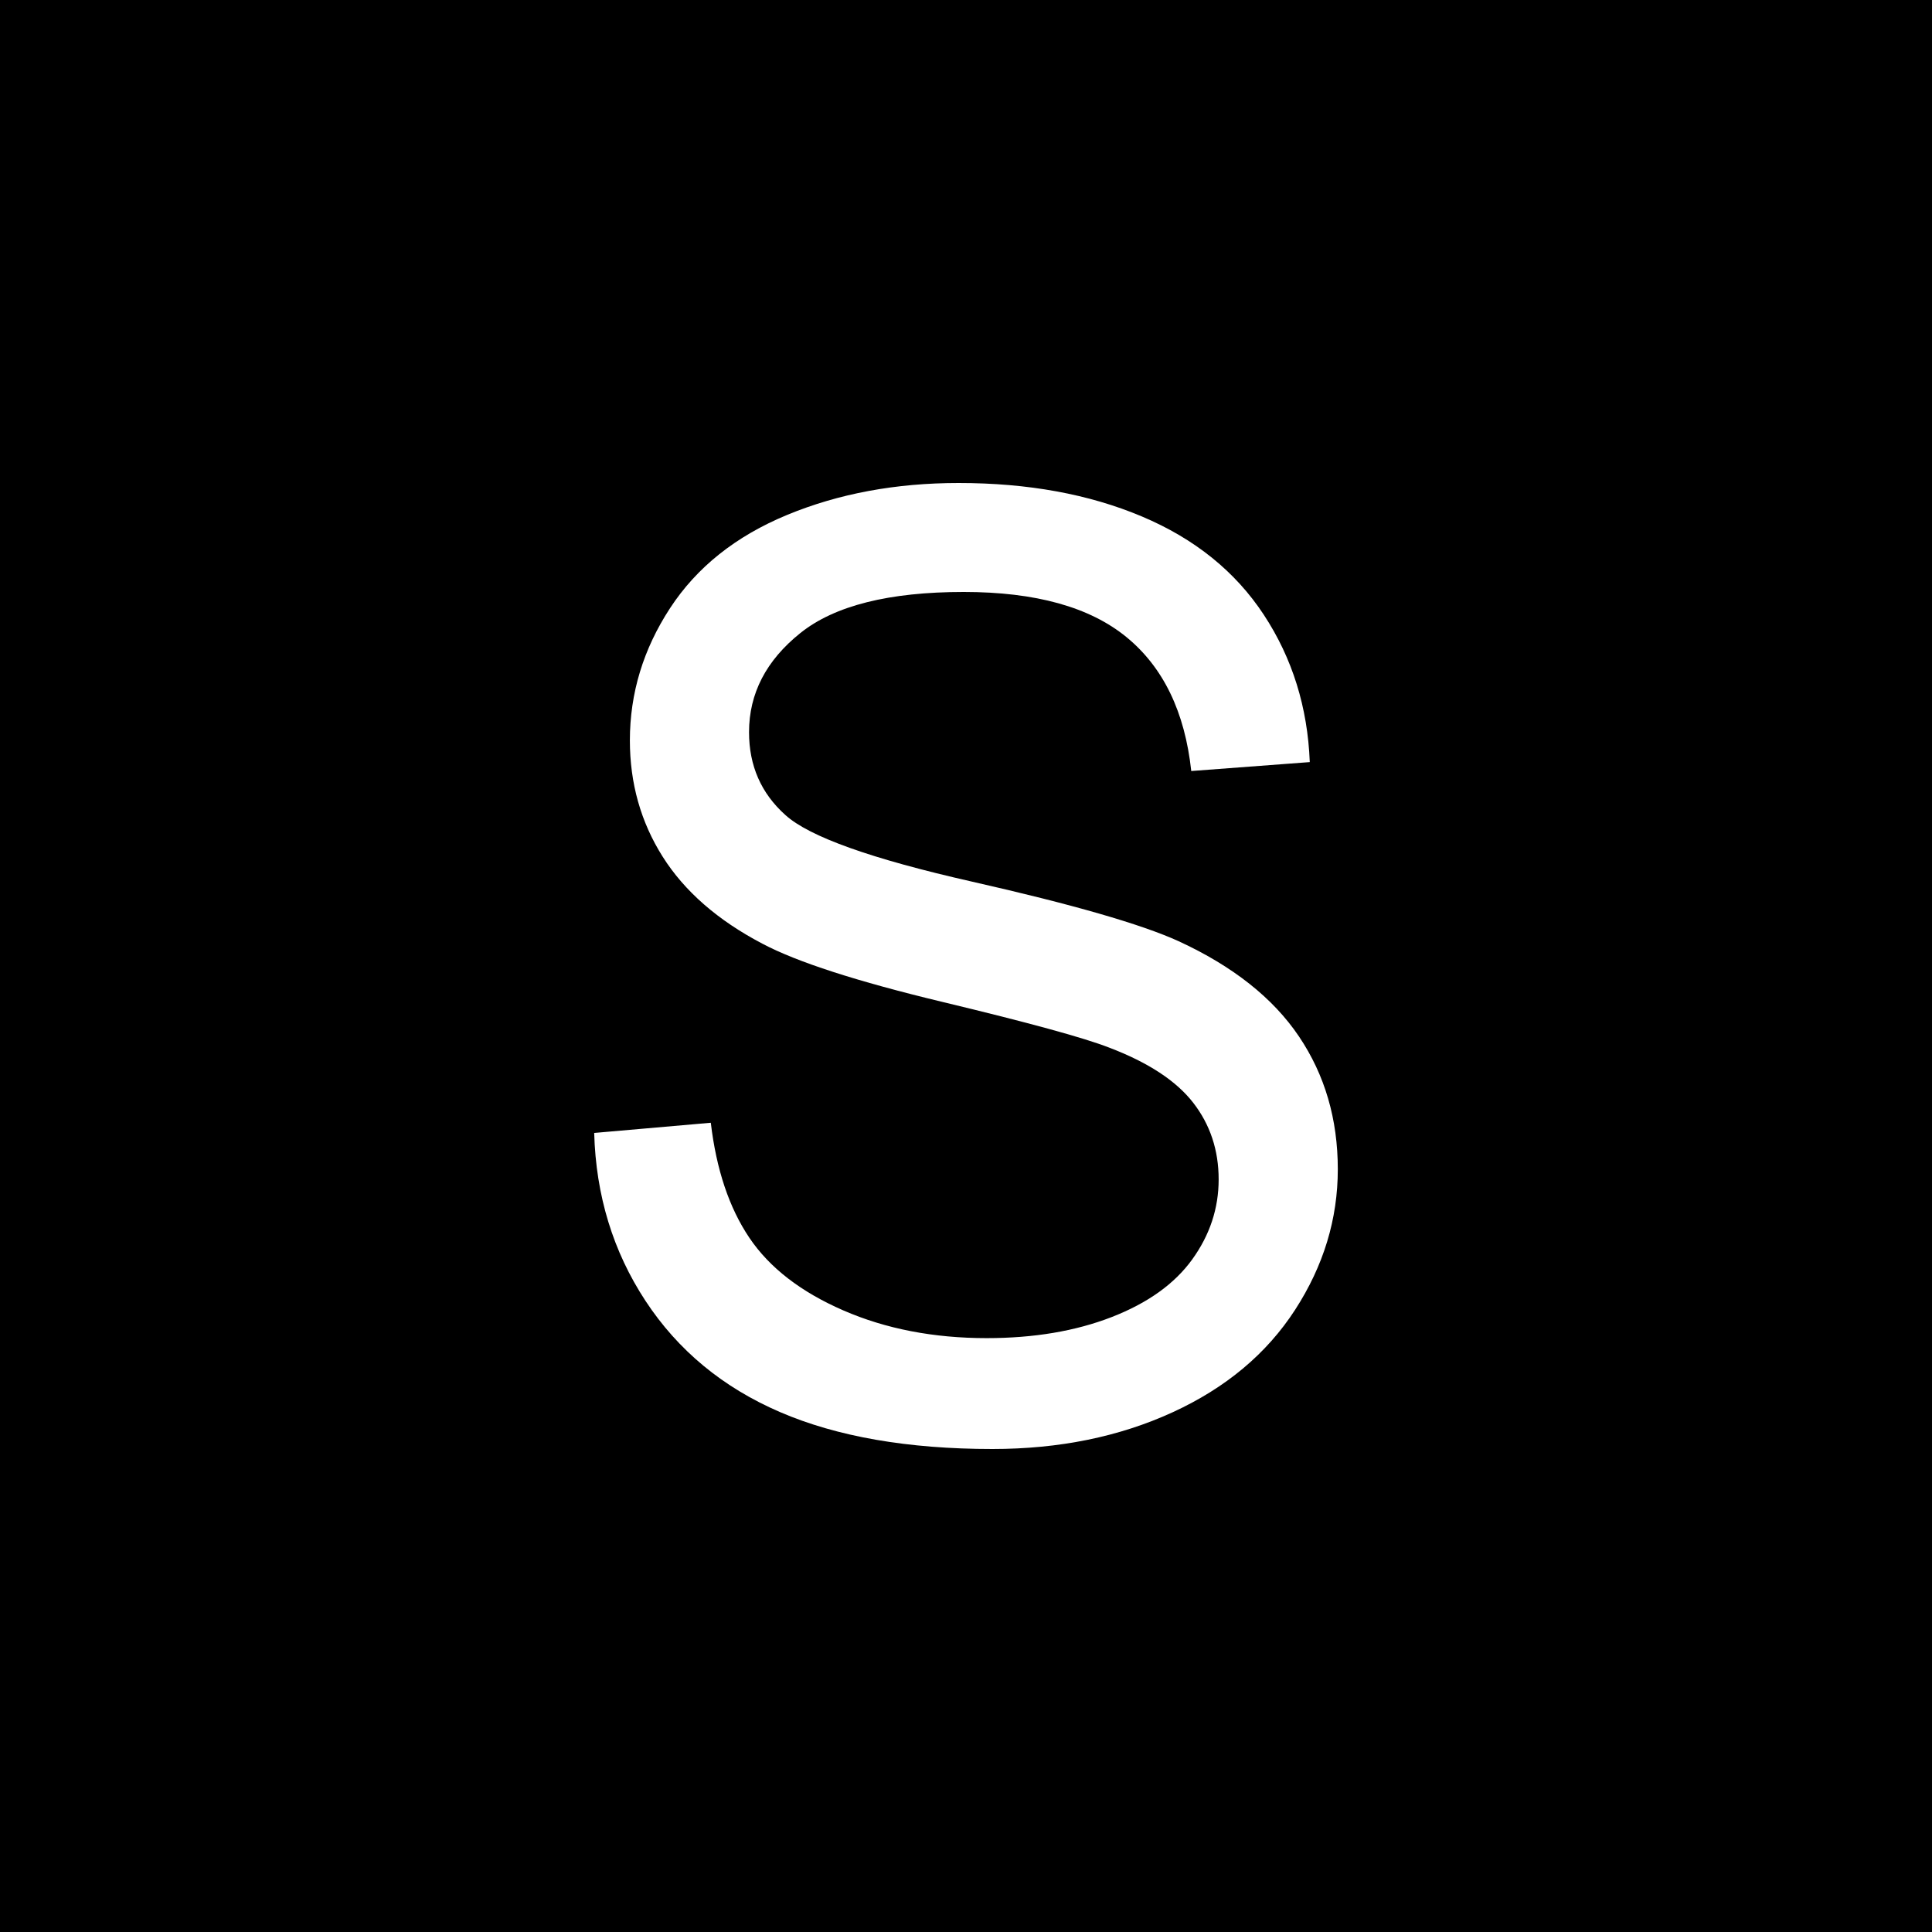
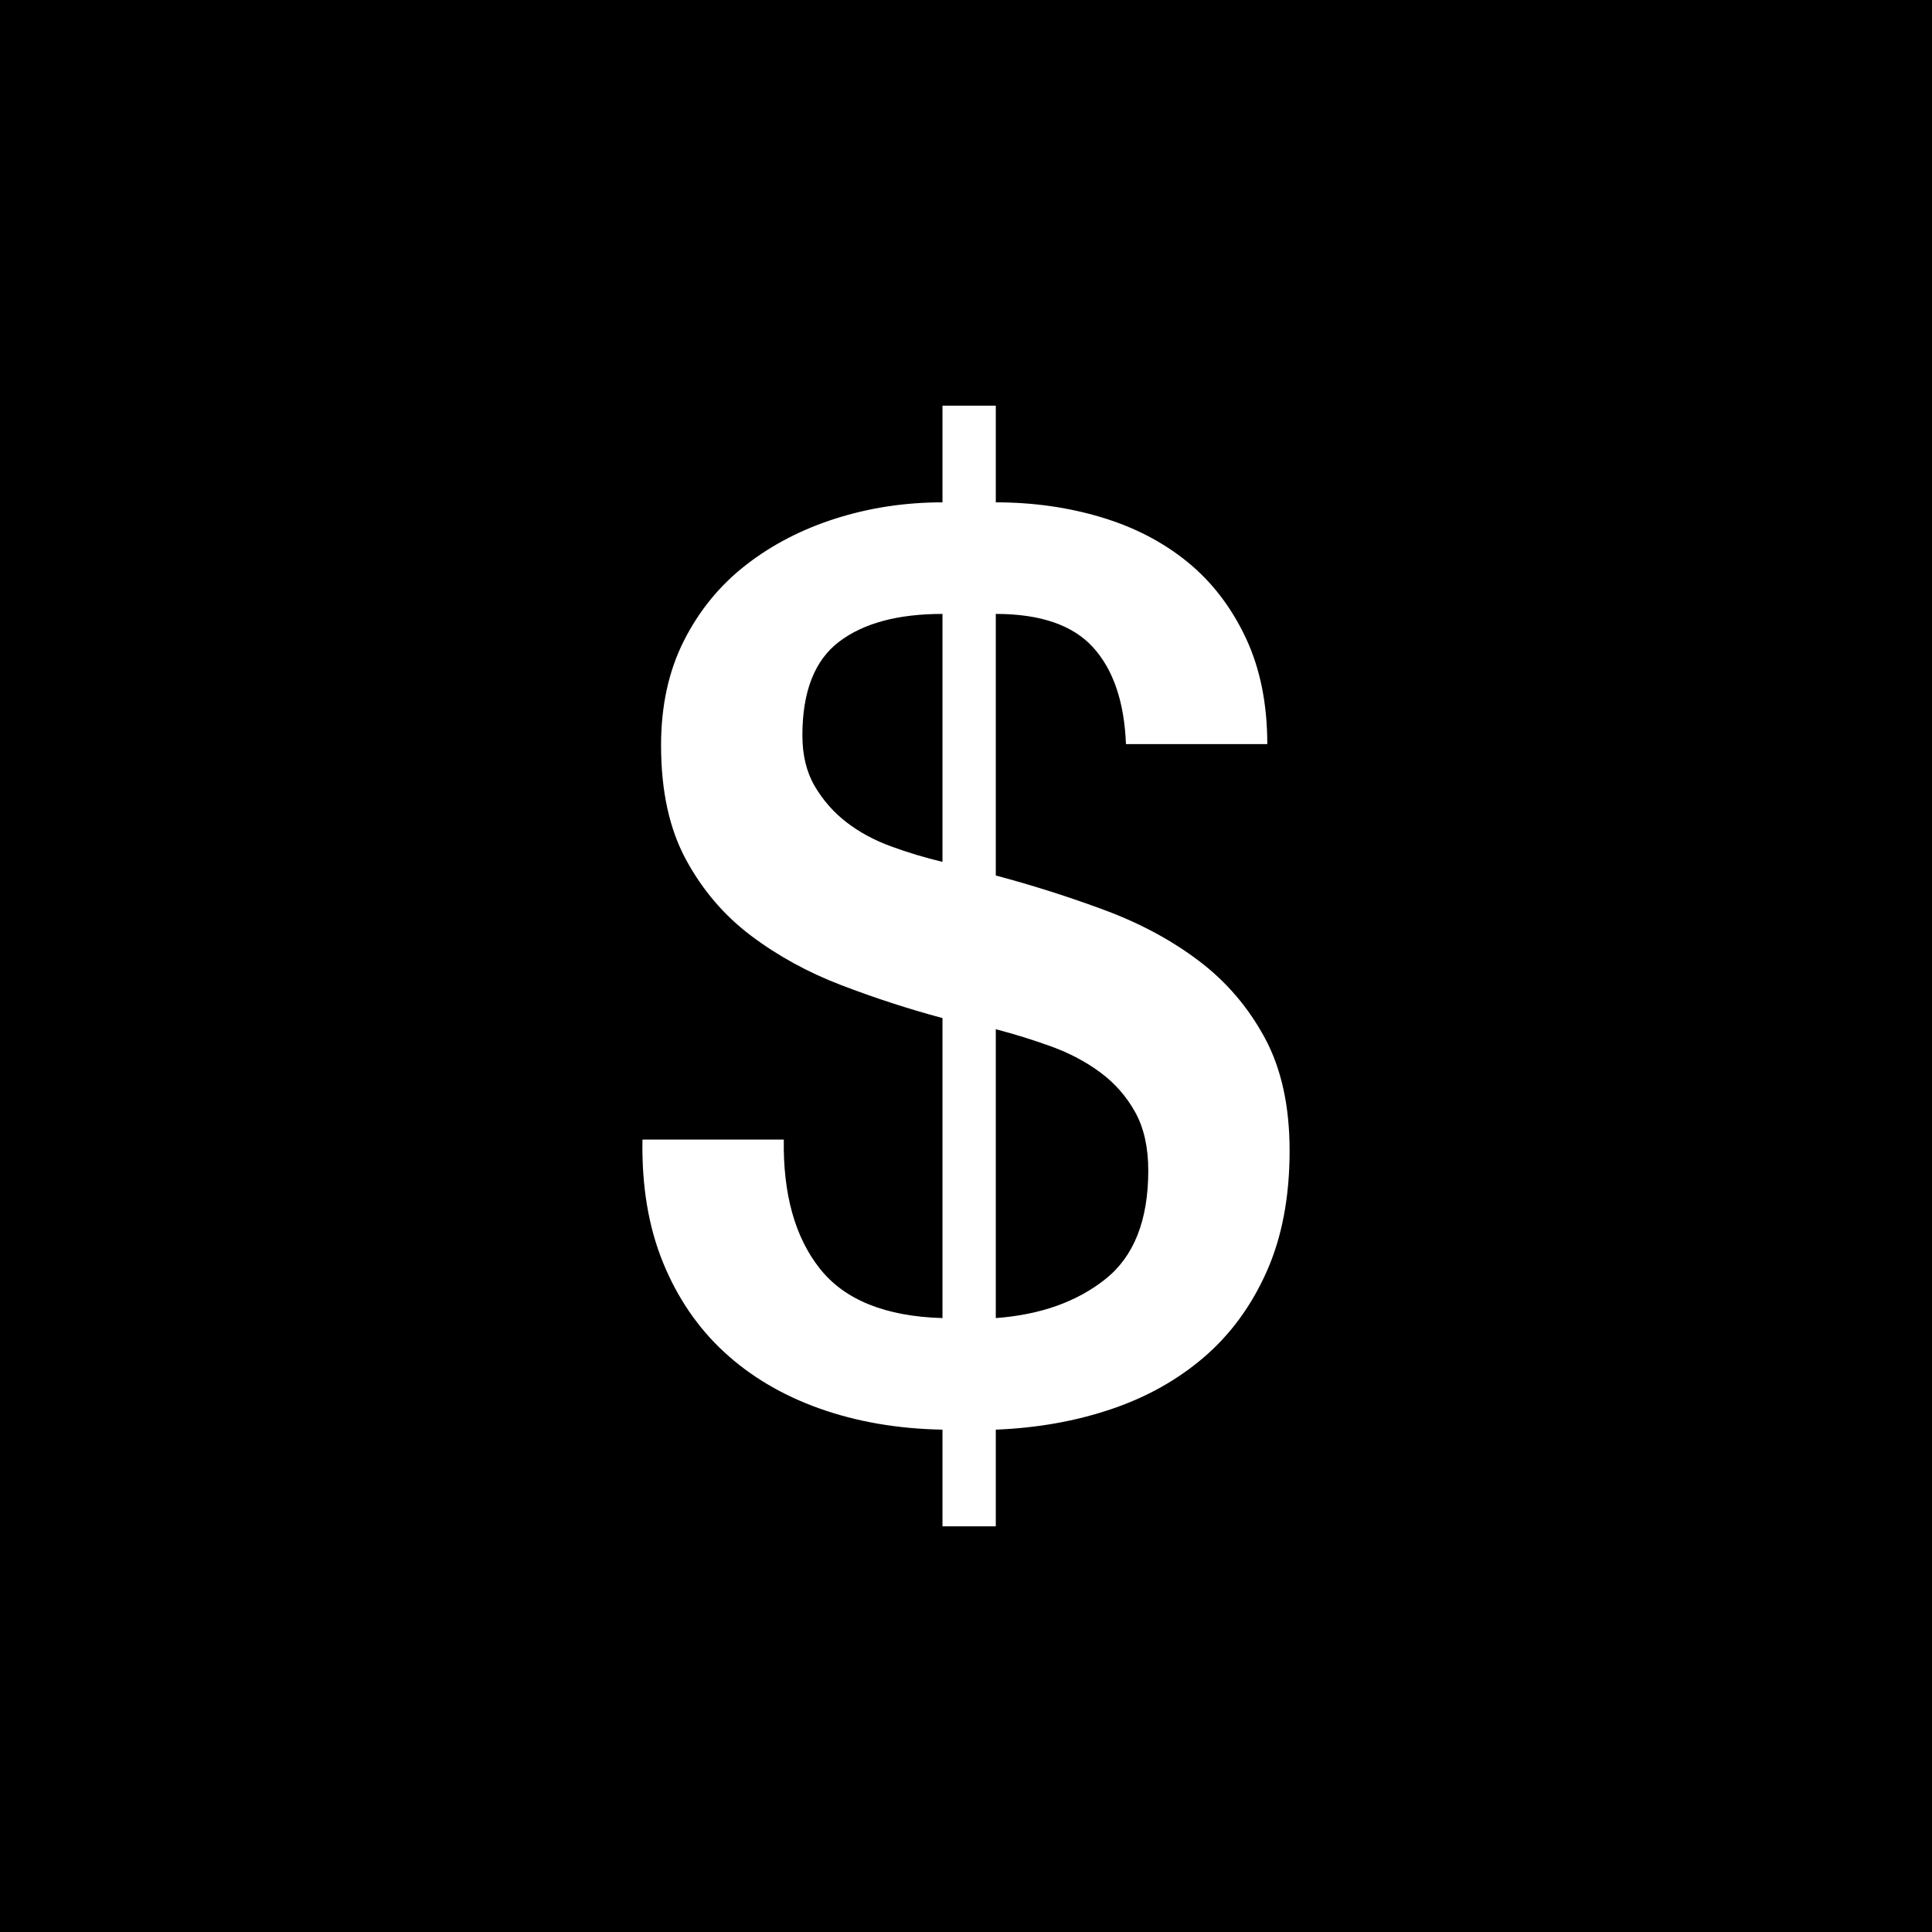
<svg xmlns="http://www.w3.org/2000/svg" viewBox="0 0 1024 1024" width="1024" height="1024">
  <rect width="1024" height="1024" fill="#000000" />
-   <path fill="#FFFFFF" d="M314.934 600.485 376.739 595.082Q381.129 632.232 397.172 656.042Q413.214 679.852 446.987 694.544Q480.76 709.235 522.976 709.235Q560.464 709.235 589.172 698.09Q617.879 686.945 631.894 667.525Q645.91 648.106 645.91 625.14Q645.91 601.836 632.401 584.443Q618.892 567.05 587.821 555.23Q567.894 547.462 499.673 531.082Q431.451 514.702 404.095 500.179Q368.633 481.604 351.24 454.079Q333.847 426.554 333.847 392.443Q333.847 354.955 355.124 322.364Q376.401 289.773 417.266 272.887Q458.132 256 508.116 256Q563.166 256 605.214 273.731Q647.261 291.462 669.889 325.91Q692.517 360.359 694.206 403.926L631.388 408.654Q626.322 361.71 597.108 337.731Q567.894 313.752 510.818 313.752Q451.377 313.752 424.19 335.536Q397.003 357.319 397.003 388.053Q397.003 414.734 416.253 431.958Q435.166 449.182 515.04 467.251Q594.913 485.319 624.633 498.828Q667.863 518.755 688.464 549.319Q709.066 579.884 709.066 619.736Q709.066 659.251 686.438 694.206Q663.81 729.161 621.425 748.58Q579.04 768.0 526.016 768.0Q458.807 768.0 413.383 748.412Q367.958 728.823 342.121 689.478Q316.285 650.132 314.934 600.485Z" />
+   <path fill="#FFFFFF" d="M499.533 325.389Q464.051 325.389 444.667 340.174Q425.283 354.958 425.283 389.783Q425.283 405.553 431.854 416.723Q438.425 427.894 448.61 435.779Q458.794 443.664 472.264 448.592Q485.735 453.52 499.533 456.805ZM415.427 603.991Q414.77 647.358 434.482 672.327Q454.195 697.296 499.533 698.611V539.597Q472.593 532.369 445.981 522.185Q419.37 512.0 398.014 495.902Q376.659 479.803 363.518 455.491Q350.376 431.179 350.376 395.04Q350.376 363.5 362.532 339.517Q374.688 315.533 395.386 299.435Q416.084 283.336 443.024 274.794Q469.965 266.252 499.533 266.252V215.0H527.788V266.252Q557.356 266.252 583.639 274.137Q609.923 282.022 629.306 297.792Q648.69 313.562 660.189 337.874Q671.688 362.186 671.688 394.383H596.781Q595.467 360.872 579.368 343.131Q563.27 325.389 527.788 325.389V464.033Q557.356 471.918 585.611 482.431Q613.865 492.945 635.549 509.372Q657.232 525.799 670.374 550.111Q683.516 574.423 683.516 609.905Q683.516 646.701 671.36 673.97Q659.204 701.239 638.177 719.309Q617.151 737.378 588.896 746.906Q560.642 756.434 527.788 757.748V809.0H499.533V757.748Q464.051 757.091 434.482 746.577Q404.914 736.064 383.887 716.68Q362.861 697.296 351.362 669.042Q339.863 640.788 340.52 603.991ZM527.788 698.611Q563.27 695.982 585.939 677.913Q608.608 659.843 608.608 620.418Q608.608 602.02 601.709 589.535Q594.81 577.051 583.311 568.509Q571.812 559.967 557.356 554.71Q542.901 549.454 527.788 545.511Z" />
</svg>
